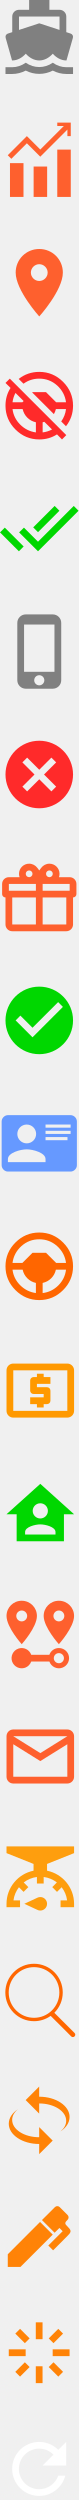
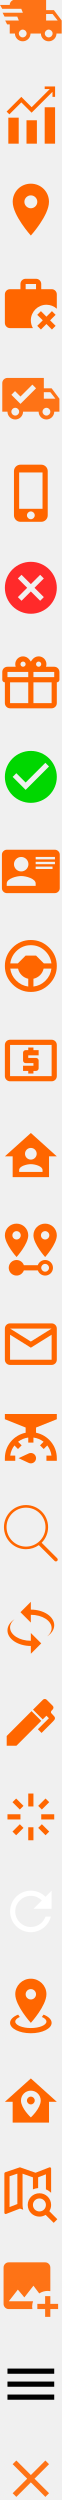
- <svg xmlns="http://www.w3.org/2000/svg" xmlns:ns1="http://www.openswatchbook.org/uri/2009/osb" version="1.1" width="23.25" height="740.145" viewBox="0 0 23.25 740.145" id="svg881">
+ <svg xmlns="http://www.w3.org/2000/svg" xmlns:ns1="http://www.openswatchbook.org/uri/2009/osb" version="1.1" width="23.75" height="962.5" viewBox="0 0 23.75 962.5" id="svg881">
  <defs id="defs885">
    <linearGradient id="linearGradient844" ns1:paint="solid">
      <stop style="stop-color:#ff8000;stop-opacity:1;" offset="0" id="stop842" />
    </linearGradient>
  </defs>
-   <g id="layer1" transform="translate(-1.203247,169.9759)">
-     <path d="m 10.828,137.124 -5,-5 1.41,-1.42 3.59,3.59 7.59,-7.59 1.41,1.42 m -7,-6 a 10,10 0 0 0 -10,10 10,10 0 0 0 10,10 10,10 0 0 0 10,-10 10,10 0 0 0 -10,-10 z" id="path879" style="fill:#00d700;fill-opacity:1" />
-     <path id="path1432" d="m 2.828,-56.606 1.28,-1.27 16.72,16.72 -1.27,1.28 -1.48,-1.5 c -1.55,1 -3.3,1.5 -5.25,1.5 -2.75,0 -5.1,-1 -7.05,-2.95 -1.95,-1.95 -2.95,-4.3 -2.95,-7.05 0,-1.95 0.5,-3.7 1.5,-5.25 l -1.5,-1.48 m 11,14.65 c 1,-0.12 1.93,-0.42 2.78,-0.87 l -2.28,-2.27 c -0.16,0.06 -0.34,0.1 -0.5,0.14 v 3 m -8.92,-8.92 h 2.92 l 0.37,-0.37 -2.41,-2.4 c -0.46,0.85 -0.75,1.77 -0.88,2.77 m 15.84,2 h -3 c -0.12,0.54 -0.32,1.05 -0.59,1.5 l -6.42,-6.41 0.09,-0.09 h 4 l 3,3 h 2.92 c -0.25,-1.95 -1.13,-3.62 -2.65,-5 -1.51,-1.34 -3.27,-2 -5.27,-2 -1.74,0 -3.29,0.5 -4.66,1.5 l -1.43,-1.41 c 1.75,-1.38 3.78,-2.09 6.09,-2.09 2.75,0 5.1,1 7.05,2.95 1.95,1.95 2.95,4.3 2.95,7.05 0,2.31 -0.71,4.34 -2.09,6.09 l -1.41,-1.42 c 0.78,-1.08 1.26,-2.31 1.42,-3.67 m -8.92,6.92 v -3 c -1,-0.22 -1.84,-0.68 -2.54,-1.38 -0.7,-0.7 -1.16,-1.54 -1.38,-2.54 h -3 c 0.22,1.77 0.97,3.3 2.27,4.6 1.3,1.3 2.85,2.07 4.65,2.32 z" style="fill:#ff2a2a;fill-opacity:1" />
-     <path id="path1443" d="m 12.828,49.324 c 5.53,0 10,4.47 10,10 0,5.53 -4.47,10 -10,10 -5.53,0 -10,-4.47 -10,-10 0,-5.53 4.47,-10 10,-10 m 3.59,5 -3.59,3.59 -3.59,-3.59 -1.41,1.41 3.59,3.59 -3.59,3.59 1.41,1.41 3.59,-3.59 3.59,3.59 1.41,-1.41 -3.59,-3.59 3.59,-3.59 z" style="fill:#ff2a2a;fill-opacity:1" />
-     <path id="path1454" d="m 22.828,95.724 v 8 a 2,2 0 0 1 -2,2 H 4.828 a 2,2 0 0 1 -2,-2 v -8 a 1,1 0 0 1 -1,-1 v -3 a 2,2 0 0 1 2,-2 h 3.17 c -0.11,-0.31 -0.17,-0.65 -0.17,-1 a 3,3 0 0 1 3,-3 c 1,0 1.88,0.5 2.43,1.24 v -0.01 l 0.57,0.77 0.57,-0.77 v 0.01 c 0.55,-0.74 1.43,-1.24 2.43,-1.24 a 3,3 0 0 1 3,3 c 0,0.35 -0.06,0.69 -0.17,1 h 3.17 a 2,2 0 0 1 2,2 v 3 a 1,1 0 0 1 -1,1 M 4.828,103.724 H 11.828 V 95.724 H 4.828 v 8 m 16,0 v -8 h -7 v 8 h 7 M 9.828,87.724 a 1,1 0 0 0 -1,1 1,1 0 0 0 1,1 1,1 0 0 0 1,-1 1,1 0 0 0 -1,-1 m 6,0 a 1,1 0 0 0 -1,1 1,1 0 0 0 1,1 1,1 0 0 0 1,-1 1,1 0 0 0 -1,-1 m -12,4 v 2 h 8 v -2 H 3.828 m 10,0 v 2 h 8 v -2 z" style="fill:#ff5722;fill-opacity:0.941" />
-     <path id="path1465" d="m 1.203,-12.356 5.59,5.59 1.41,-1.42 -5.58,-5.58 m 20.41,-6.42 -10.58,10.59 -4.16,-4.17 -1.43,1.41 5.59,5.59 12,-12 m -5.66,0 -1.41,-1.42 -6.35,6.35 1.42,1.41 z" style="fill:#00d700;fill-opacity:1" />
-     <path id="path1476" d="m 4.158,-121.676 h 4 v 10 H 4.158 v -10 m 7,1 h 4 v 9 h -4 v -9 m 7,-5 h 4 v 14 h -4 v -14 m 0,-8 h 4 v 4 h -1 v -1.94 l -8.03,8.03 -3.97,-3.97 -4.6,4.6 -1.06,-1.06 5.66,-5.66 3.97,3.97 6.97,-6.97 h -1.94 z" style="fill:#ff5722;fill-opacity:0.941" />
-     <path id="path1487" d="M 6.828,-165.076 H 18.828 v 3.96 l -6,-1.96 -6,1.96 m -2.06,9.04 h 0.06 c 1.6,0 3,-0.88 4,-2 1,1.12 2.4,2 4,2 1.6,0 3,-0.88 4,-2 1,1.12 2.4,2 4,2 h 0.05 l 1.9,-6.69 c 0.08,-0.25 0.05,-0.53 -0.06,-0.77 -0.13,-0.24 -0.34,-0.42 -0.6,-0.5 l -1.29,-0.42 v -4.62 c 0,-1.11 -0.9,-2 -2,-2 h -3 v -3 H 9.828 v 3 H 6.828 a 2,2 0 0 0 -2,2 v 4.62 l -1.29,0.42 c -0.26,0.08 -0.47,0.26 -0.6,0.5 -0.11,0.24 -0.14,0.52 -0.06,0.77 m 17.95,8.69 c -1.39,0 -2.78,-0.47 -4,-1.33 -2.44,1.71 -5.56,1.71 -8,0 -1.22,0.86 -2.61,1.33 -4,1.33 h -2 v 2 h 2 c 1.37,0 2.74,-0.35 4,-1 2.5,1.3 5.5,1.3 8,0 1.26,0.65 2.62,1 4,1 h 2 v -2 z" style="fill:#808080" />
-     <path id="path1498" d="M 17.328,28.924 H 8.328 v -14 h 9 m -4.5,18 a 1.5,1.5 0 0 1 -1.5,-1.5 1.5,1.5 0 0 1 1.5,-1.5 1.5,1.5 0 0 1 1.5,1.5 1.5,1.5 0 0 1 -1.5,1.5 m 4,-21 H 8.828 a 2.5,2.5 0 0 0 -2.5,2.5 v 17 a 2.5,2.5 0 0 0 2.5,2.5 h 8 a 2.5,2.5 0 0 0 2.5,-2.5 v -17 a 2.5,2.5 0 0 0 -2.5,-2.5 z" style="fill:#808080;fill-opacity:1" />
-     <path id="path1511" d="m 12.828,-86.792 c 1.359,0 2.484,-1.125 2.484,-2.484 0,-1.359 -1.125,-2.484 -2.484,-2.484 -1.359,0 -2.484,1.125 -2.484,2.484 0,1.359 1.125,2.484 2.484,2.484 z m 0,-9.468 c 3.891,0 6.984,3.094 6.984,6.984 0,5.25 -6.984,12.984 -6.984,12.984 0,0 -6.984,-7.734 -6.984,-12.984 0,-3.891 3.094,-6.984 6.984,-6.984 z" style="fill:#ff5722;fill-opacity:0.941" />
-     <path id="path1522" d="M 3.547,160.171 H 22.109 c 0.974,0 1.856,0.882 1.856,1.856 v 12.993 c 0,0.974 -0.882,1.856 -1.856,1.856 H 3.547 c -0.974,0 -1.856,-0.882 -1.856,-1.856 v -12.993 c 0,-0.974 0.882,-1.856 1.856,-1.856 m 11.137,2.784 v 0.928 h 7.425 v -0.928 h -7.425 m 0,1.856 v 0.928 h 6.961 0.464 v -0.928 h -7.425 m 0,1.856 v 0.928 h 6.497 v -0.928 h -6.497 m -5.569,3.629 c -1.856,0 -5.569,1.012 -5.569,2.868 v 0.928 H 14.684 v -0.928 c 0,-1.856 -3.712,-2.868 -5.569,-2.868 m 0,-7.341 a 2.784,2.784 0 0 0 -2.784,2.784 2.784,2.784 0 0 0 2.784,2.784 2.784,2.784 0 0 0 2.784,-2.784 2.784,2.784 0 0 0 -2.784,-2.784 z" style="fill:#6699ff;fill-opacity:1;stroke-width:0.928" />
-     <path id="path1552" d="m 13.828,212.844 c 1.8,-0.22 3.35,-0.97 4.65,-2.27 1.3,-1.3 2.05,-2.85 2.27,-4.65 h -3 c -0.22,1 -0.68,1.84 -1.38,2.54 -0.7,0.7 -1.54,1.16 -2.54,1.38 v 3 m -3,-11.92 h 4 l 3,3 h 2.92 c -0.25,-1.95 -1.13,-3.62 -2.65,-5 -1.51,-1.34 -3.27,-2 -5.27,-2 -2,0 -3.76,0.66 -5.27,2 -1.52,1.38 -2.4,3.05 -2.65,5 h 2.92 l 3,-3 m 1,11.92 v -3 c -1,-0.22 -1.84,-0.68 -2.54,-1.38 -0.7,-0.7 -1.16,-1.54 -1.38,-2.54 h -3 c 0.22,1.77 0.97,3.3 2.27,4.6 1.3,1.3 2.85,2.07 4.65,2.32 m 1,-17.92 c 2.75,0 5.1,1 7.05,2.95 1.95,1.95 2.95,4.3 2.95,7.05 0,2.75 -1,5.1 -2.95,7.05 -1.95,1.95 -4.3,2.95 -7.05,2.95 -2.75,0 -5.1,-1 -7.05,-2.95 -1.95,-1.95 -2.95,-4.3 -2.95,-7.05 0,-2.75 1,-5.1 2.95,-7.05 1.95,-1.95 4.3,-2.95 7.05,-2.95 z" style="fill:#ff6600" />
-   </g>
-   <g id="layer2" transform="translate(-1.203247,169.9759)">
-     <path id="path1600" d="m 7.633,310.049 c -0.89,0 -1.61,-0.72 -1.61,-1.61 a 1.61,1.61 0 0 1 1.61,-1.61 c 0.89,0 1.61,0.72 1.61,1.61 v 0 a 1.61,1.61 0 0 1 -1.61,1.61 m 0,-6.11 c -2.5,0 -4.5,2 -4.5,4.5 0,3.37 4.5,8.36 4.5,8.36 0,0 4.5,-4.99 4.5,-8.36 0,-2.5 -2,-4.5 -4.5,-4.5 m 11,6.11 a 1.61,1.61 0 0 1 -1.61,-1.61 c 0,-0.89 0.72,-1.61 1.61,-1.61 0.89,0 1.61,0.72 1.61,1.61 a 1.61,1.61 0 0 1 -1.61,1.61 m 0,-6.11 c -2.5,0 -4.5,2 -4.5,4.5 0,3.37 4.5,8.36 4.5,8.36 0,0 4.5,-4.99 4.5,-8.36 0,-2.5 -2,-4.5 -4.5,-4.5 m 0,14 c -1.27,0 -2.4,0.8 -2.82,2 h -5.36 c -0.55,-1.56 -2.27,-2.38 -3.82,-1.83 -1.57,0.55 -2.39,2.27 -1.84,3.83 0.56,1.56 2.27,2.38 3.84,1.83 0.85,-0.3 1.5,-0.98 1.82,-1.83 h 5.37 c 0.55,1.56 2.27,2.38 3.81,1.83 1.58,-0.55 2.4,-2.27 1.85,-3.83 -0.43,-1.2 -1.57,-2 -2.85,-2 v 0 m 0,4.5 a 1.5,1.5 0 0 1 -1.5,-1.5 1.5,1.5 0 0 1 1.5,-1.5 1.5,1.5 0 0 1 1.5,1.5 1.5,1.5 0 0 1 -1.5,1.5 z" style="fill:#ff5722;fill-opacity:0.941" />
-     <path id="path1611" d="m 9.593,388.718 -1.41,1.41 -1.37,-1.37 c -0.86,1.11 -1.44,2.44 -1.62,3.9 h 1.94 v 2 h -4 v -1 c 0,-4.84 3.44,-8.87 8,-9.8 v -2 l -8,-3.2 v -2 H 23.133 v 2 l -8,3.2 v 2 c 4.56,0.93 8,4.96 8,9.8 v 1 h -4 v -2 h 1.94 c -0.18,-1.46 -0.76,-2.79 -1.62,-3.9 l -1.37,1.37 -1.41,-1.41 1.37,-1.38 c -1.11,-0.86 -2.45,-1.44 -3.91,-1.62 v 1.94 h -2 v -1.94 c -1.46,0.18 -2.8,0.76 -3.91,1.62 l 1.37,1.38 m 3.54,2.94 a 2,2 0 0 1 2,2 2,2 0 0 1 -2,2 c -0.32,0 -0.62,-0.07 -0.88,-0.21 l -3.85,-1.79 3.85,-1.79 c 0.26,-0.14 0.56,-0.21 0.88,-0.21 z" style="fill:#ff9900;fill-opacity:0.941" />
-     <path id="path1622" d="M 21.133,247.721 H 5.133 v -12 H 21.133 m 0,-2 H 5.133 c -1.11,0 -2,0.89 -2,2 v 12 a 2,2 0 0 0 2,2 H 21.133 a 2,2 0 0 0 2,-2 v -12 c 0,-1.11 -0.9,-2 -2,-2 m -9,13 h 2 v -1 h 1 a 1,1 0 0 0 1,-1 v -3 a 1,1 0 0 0 -1,-1 h -3 v -1 h 4 v -2 h -2 v -1 h -2 v 1 h -1 a 1,1 0 0 0 -1,1 v 3 a 1,1 0 0 0 1,1 h 3 v 1 h -4 v 2 h 2 z" style="fill:#ff9900;fill-opacity:1" />
-     <path id="path1633" d="M 5.133,342.049 H 21.133 a 2,2 0 0 1 2,2 v 12 a 2,2 0 0 1 -2,2 H 5.133 c -1.11,0 -2,-0.9 -2,-2 v -12 c 0,-1.11 0.89,-2 2,-2 m 8,7 8,-5 H 5.133 l 8,5 m -8,7 H 21.133 v -9.63 l -8,4.99 -8,-4.99 z" style="fill:#ff5722;fill-opacity:0.941" />
-     <path id="path1644" d="m 13.133,269.33 -10,9 h 3 v 8 H 20.133 v -8 h 3 l -10,-9 m 0,5.75 a 2.25,2.25 0 0 1 2.25,2.25 2.25,2.25 0 0 1 -2.25,2.25 2.25,2.25 0 0 1 -2.25,-2.25 2.25,2.25 0 0 1 2.25,-2.25 m 0,6.25 c 1.5,0 4.5,0.75 4.5,2.25 v 0.75 H 8.633 v -0.75 c 0,-1.5 3,-2.25 4.5,-2.25 z" style="fill:#00d700;fill-opacity:1" />
-     <path id="path1657" d="m 16.206,426.84 c -1.39,0.99 -3.09,1.573 -4.927,1.573 -4.694,0 -8.5,-3.806 -8.5,-8.5 0,-4.694 3.806,-8.5 8.5,-8.5 4.694,0 8.5,3.806 8.5,8.5 0,2.347 -0.951,4.472 -2.49,6.01 l 5.997,5.997 c 0.275,0.275 0.268,0.716 -0.008,0.992 -0.278,0.278 -0.72,0.28 -0.992,0.008 l -6.081,-6.081 z m -4.927,0.573 c 4.142,0 7.5,-3.358 7.5,-7.5 0,-4.142 -3.358,-7.5 -7.5,-7.5 -4.142,0 -7.5,3.358 -7.5,7.5 0,4.142 3.358,7.5 7.5,7.5 z" style="fill:#ff6600" />
-     <path id="path838" d="m 18.451,555.319 c -1.45,-1.45 -3.44,-2.35 -5.65,-2.35 a 8,8 0 0 0 -8,8 8,8 0 0 0 8,8 c 3.73,0 6.84,-2.55 7.73,-6 h -2.08 c -0.82,2.33 -3.04,4 -5.65,4 a 6,6 0 0 1 -6,-6 6,6 0 0 1 6,-6 c 1.66,0 3.14,0.69 4.22,1.78 l -3.22,3.22 h 7 v -7 z" style="fill:#ffffff;fill-opacity:0.969" />
-     <path id="path849" d="m 12.801,450.769 c 4.97,0 9,2.69 9,6 0,1.68 -1.04,3.2 -2.71,4.29 1.07,-0.87 1.71,-1.97 1.71,-3.16 0,-2.84 -3.58,-5.13 -8,-5.13 v 3 l -4,-4 4,-4 v 3 m 0,14 c -4.97,0 -9,-2.69 -9,-6 0,-1.68 1.04,-3.2 2.71,-4.29 -1.07,0.87 -1.71,1.97 -1.71,3.17 0,2.83 3.58,5.12 8,5.12 v -3 l 4,4 -4,4 z" style="fill:#ff8000;fill-opacity:0.971" />
-     <path id="path860" d="m 16.801,527.569 v -2 h 5 v 2 h -5 m -1.17,-5.24 2.83,-2.83 1.41,1.41 -2.83,2.83 -1.41,-1.41 m -3.83,8.24 h 2 v 5 h -2 v -5 m 0,-13 h 2 v 5 h -2 v -5 m -6.07,14.66 2.83,-2.83 1.41,1.41 -2.83,2.83 -1.41,-1.41 m 0,-11.32 1.41,-1.41 2.83,2.83 -1.41,1.41 -2.83,-2.83 m 3.07,6.66 h -5 v -2 h 5 v 2 m 11.07,4.66 -1.41,1.41 -2.83,-2.83 1.41,-1.41 z" style="fill:#ff8000;fill-opacity:0.971" />
-     <path id="path871" d="m 21.215,487.21 c -0.34,0.34 -0.67,0.67 -0.68,1 -0.03,0.32 0.31,0.65 0.63,0.96 0.48,0.5 0.95,0.95 0.93,1.44 -0.02,0.49 -0.53,1 -1.04,1.5 l -4.13,4.14 -1.42,-1.42 4.25,-4.24 -0.96,-0.96 -1.42,1.41 -3.75,-3.75 3.84,-3.83 c 0.39,-0.39 1.04,-0.39 1.41,0 l 2.34,2.34 c 0.39,0.37 0.39,1.02 0,1.41 m -17.71,10.21 9.56,-9.57 3.75,3.75 -9.56,9.57 h -3.75 z" style="fill:#ff8000;fill-opacity:0.971" />
+   <g id="layer2" transform="translate(-0.9532485,167.3957)">
+     <path id="path1600" d="m 7.328,309.814 c -0.89,0 -1.61,-0.72 -1.61,-1.61 a 1.61,1.61 0 0 1 1.61,-1.61 c 0.89,0 1.61,0.72 1.61,1.61 v 0 a 1.61,1.61 0 0 1 -1.61,1.61 m 0,-6.11 c -2.5,0 -4.5,2 -4.5,4.5 0,3.37 4.5,8.36 4.5,8.36 0,0 4.5,-4.99 4.5,-8.36 0,-2.5 -2,-4.5 -4.5,-4.5 m 11,6.11 a 1.61,1.61 0 0 1 -1.61,-1.61 c 0,-0.89 0.72,-1.61 1.61,-1.61 0.89,0 1.61,0.72 1.61,1.61 a 1.61,1.61 0 0 1 -1.61,1.61 m 0,-6.11 c -2.5,0 -4.5,2 -4.5,4.5 0,3.37 4.5,8.36 4.5,8.36 0,0 4.5,-4.99 4.5,-8.36 0,-2.5 -2,-4.5 -4.5,-4.5 m 0,14 c -1.27,0 -2.4,0.8 -2.82,2 h -5.36 c -0.55,-1.56 -2.27,-2.38 -3.82,-1.83 -1.57,0.55 -2.39,2.27 -1.84,3.83 0.56,1.56 2.27,2.38 3.84,1.83 0.85,-0.3 1.5,-0.98 1.82,-1.83 h 5.37 c 0.55,1.56 2.27,2.38 3.81,1.83 1.58,-0.55 2.4,-2.27 1.85,-3.83 -0.43,-1.2 -1.57,-2 -2.85,-2 v 0 m 0,4.5 a 1.5,1.5 0 0 1 -1.5,-1.5 1.5,1.5 0 0 1 1.5,-1.5 1.5,1.5 0 0 1 1.5,1.5 1.5,1.5 0 0 1 -1.5,1.5 z" style="fill:#ff6600;fill-opacity:1" />
+     <path id="path1611" d="m 9.288,389.064 -1.41,1.41 -1.37,-1.37 c -0.86,1.11 -1.44,2.44 -1.62,3.9 h 1.94 v 2 h -4 v -1 c 0,-4.84 3.44,-8.87 8,-9.8 v -2 l -8,-3.2 v -2 H 22.828 v 2 l -8,3.2 v 2 c 4.56,0.93 8,4.96 8,9.8 v 1 h -4 v -2 h 1.94 c -0.18,-1.46 -0.76,-2.79 -1.62,-3.9 l -1.37,1.37 -1.41,-1.41 1.37,-1.38 c -1.11,-0.86 -2.45,-1.44 -3.91,-1.62 v 1.94 h -2 v -1.94 c -1.46,0.18 -2.8,0.76 -3.91,1.62 l 1.37,1.38 m 3.54,2.94 a 2,2 0 0 1 2,2 2,2 0 0 1 -2,2 c -0.32,0 -0.62,-0.07 -0.88,-0.21 l -3.85,-1.79 3.85,-1.79 c 0.26,-0.14 0.56,-0.21 0.88,-0.21 z" style="fill:#ff6600;fill-opacity:1" />
+     <path id="path1622" d="M 20.828,246.904 H 4.828 v -12 H 20.828 m 0,-2 H 4.828 c -1.11,0 -2,0.89 -2,2 v 12 a 2,2 0 0 0 2,2 H 20.828 a 2,2 0 0 0 2,-2 v -12 c 0,-1.11 -0.9,-2 -2,-2 m -9,13 h 2 v -1 h 1 a 1,1 0 0 0 1,-1 v -3 a 1,1 0 0 0 -1,-1 h -3 v -1 h 4 v -2 h -2 v -1 h -2 v 1 h -1 a 1,1 0 0 0 -1,1 v 3 a 1,1 0 0 0 1,1 h 3 v 1 H 9.828 v 2 h 2 z" style="fill:#ff6600;fill-opacity:1" />
+     <path id="path1633" d="M 4.828,342.104 H 20.828 a 2,2 0 0 1 2,2 v 12 a 2,2 0 0 1 -2,2 H 4.828 c -1.11,0 -2,-0.9 -2,-2 v -12 c 0,-1.11 0.89,-2 2,-2 m 8,7 8,-5 H 4.828 l 8,5 m -8,7 H 20.828 v -9.63 l -8,4.99 -8,-4.99 z" style="fill:#ff6600;fill-opacity:1" />
+     <path id="path1644" d="m 12.828,268.804 -10,9 h 3 v 8 H 19.828 v -8 h 3 l -10,-9 m 0,5.75 a 2.25,2.25 0 0 1 2.25,2.25 2.25,2.25 0 0 1 -2.25,2.25 2.25,2.25 0 0 1 -2.25,-2.25 2.25,2.25 0 0 1 2.25,-2.25 m 0,6.25 c 1.5,0 4.5,0.75 4.5,2.25 v 0.75 H 8.328 v -0.75 c 0,-1.5 3,-2.25 4.5,-2.25 z" style="fill:#ff6600;fill-opacity:1" />
+     <path id="path1657" d="m 15.9,427.477 c -1.39,0.99 -3.09,1.573 -4.927,1.573 -4.694,0 -8.5,-3.806 -8.5,-8.5 0,-4.694 3.806,-8.5 8.5,-8.5 4.694,0 8.5,3.806 8.5,8.5 0,2.347 -0.951,4.472 -2.49,6.01 l 5.997,5.997 c 0.275,0.275 0.268,0.716 -0.008,0.992 -0.278,0.278 -0.72,0.28 -0.992,0.008 l -6.081,-6.081 z m -4.927,0.573 c 4.142,0 7.5,-3.358 7.5,-7.5 0,-4.142 -3.358,-7.5 -7.5,-7.5 -4.142,0 -7.5,3.358 -7.5,7.5 0,4.142 3.358,7.5 7.5,7.5 z" style="fill:#ff6600;fill-opacity:1" />
+     <path id="path838" d="m 18.478,562.854 c -1.45,-1.45 -3.44,-2.35 -5.65,-2.35 a 8,8 0 0 0 -8,8 8,8 0 0 0 8,8 c 3.73,0 6.84,-2.55 7.73,-6 h -2.08 c -0.82,2.33 -3.04,4 -5.65,4 a 6,6 0 0 1 -6,-6 6,6 0 0 1 6,-6 c 1.66,0 3.14,0.69 4.22,1.78 l -3.22,3.22 h 7 v -7 z" style="fill:#ffffff;fill-opacity:0.969" />
+     <path id="path849" d="m 12.828,452.304 c 4.97,0 9,2.69 9,6 0,1.68 -1.04,3.2 -2.71,4.29 1.07,-0.87 1.71,-1.97 1.71,-3.16 0,-2.84 -3.58,-5.13 -8,-5.13 v 3 l -4,-4 4,-4 v 3 m 0,14 c -4.97,0 -9,-2.69 -9,-6 0,-1.68 1.04,-3.2 2.71,-4.29 -1.07,0.87 -1.71,1.97 -1.71,3.17 0,2.83 3.58,5.12 8,5.12 v -3 l 4,4 -4,4 z" style="fill:#ff6600;fill-opacity:1" />
+     <path id="path860" d="m 16.828,533.104 v -2 h 5 v 2 h -5 m -1.17,-5.24 2.83,-2.83 1.41,1.41 -2.83,2.83 -1.41,-1.41 m -3.83,8.24 h 2 v 5 h -2 v -5 m 0,-13 h 2 v 5 h -2 v -5 m -6.07,14.66 2.83,-2.83 1.41,1.41 -2.83,2.83 -1.41,-1.41 m 0,-11.32 1.41,-1.41 2.83,2.83 -1.41,1.41 -2.83,-2.83 m 3.07,6.66 h -5 v -2 h 5 v 2 m 11.07,4.66 -1.41,1.41 -2.83,-2.83 1.41,-1.41 z" style="fill:#ff6600;fill-opacity:1" />
+     <path id="path871" d="m 21.243,490.745 c -0.34,0.34 -0.67,0.67 -0.68,1 -0.03,0.32 0.31,0.65 0.63,0.96 0.48,0.5 0.95,0.95 0.93,1.44 -0.02,0.49 -0.53,1 -1.04,1.5 l -4.13,4.14 -1.42,-1.42 4.25,-4.24 -0.96,-0.96 -1.42,1.41 -3.75,-3.75 3.84,-3.83 c 0.39,-0.39 1.04,-0.39 1.41,0 l 2.34,2.34 c 0.39,0.37 0.39,1.02 0,1.41 m -17.71,10.21 9.56,-9.57 3.75,3.75 -9.56,9.57 h -3.75 z" style="fill:#ff6600;fill-opacity:1" />
+     <path id="path836" d="m 15.288,-46.186 1.42,-1.42 2.12,2.13 2.12,-2.13 1.42,1.42 -2.13,2.12 2.13,2.12 -1.42,1.42 -2.12,-2.13 -2.12,2.13 -1.42,-1.42 2.13,-2.12 -2.13,-2.12 m -4.46,-13.88 h 4 a 2,2 0 0 1 2,2 v 2 h 4 a 2,2 0 0 1 2,2 v 5.53 c -1.06,-0.95 -2.46,-1.53 -4,-1.53 a 6,6 0 0 0 -6,6 c 0,1.09 0.29,2.12 0.8,3 H 4.828 c -1.11,0 -2,-0.9 -2,-2 v -11 c 0,-1.11 0.89,-2 2,-2 h 4 v -2 c 0,-1.11 0.89,-2 2,-2 m 4,4 v -2 h -4 v 2 z" style="fill:#ff6600;fill-opacity:1" />
+     <path id="path847" d="m 12.828,632.804 -10,9 h 3 v 8 H 19.828 v -8 h 3 l -10,-9 m 0,4.7 c 2.1,0 3.8,1.7 3.8,3.8 0,3 -3.8,6.5 -3.8,6.5 0,0 -3.8,-3.5 -3.8,-6.5 0,-2.1 1.7,-3.8 3.8,-3.8 m 0,2.3 a 1.5,1.5 0 0 0 -1.5,1.5 1.5,1.5 0 0 0 1.5,1.5 1.5,1.5 0 0 0 1.5,-1.5 1.5,1.5 0 0 0 -1.5,-1.5 z" style="fill:#ff6600;fill-opacity:1" />
+     <path id="path858" d="m 16.133,677.009 c 2.5,0 4.5,2 4.5,4.5 0,0.88 -0.25,1.7 -0.69,2.4 l 3.08,3.1 -1.39,1.39 -3.12,-3.07 c -0.69,0.43 -1.51,0.68 -2.38,0.68 -2.5,0 -4.5,-2 -4.5,-4.5 0,-2.5 2,-4.5 4.5,-4.5 m 0,2 a 2.5,2.5 0 0 0 -2.5,2.5 2.5,2.5 0 0 0 2.5,2.5 2.5,2.5 0 0 0 2.5,-2.5 2.5,2.5 0 0 0 -2.5,-2.5 m 4,-12 a 0.5,0.5 0 0 1 0.5,0.5 v 9.31 c -0.58,-0.55 -1.25,-1 -2,-1.31 v -5.8 l -3,1.16 v 4.14 c -0.7,0.07 -1.38,0.24 -2,0.5 v -4.63 l -4,-1.4 v 11.66 0 0.37 c 0,0.64 0.09,1.26 0.26,1.84 l -1.26,-0.44 -5.34,2.07 -0.16,0.03 a 0.5,0.5 0 0 1 -0.5,-0.5 v -15.12 c 0,-0.23 0.15,-0.41 0.36,-0.48 l 5.64,-1.9 6,2.1 5.34,-2.07 0.16,-0.03 m -15.5,3.46 v 11.85 l 3,-1.16 v -11.7 z" style="fill:#ff6600;fill-opacity:1;stroke:none;stroke-opacity:1" />
+     <path id="path869" d="m 12.828,594.404 c 3.31,0 6,2.66 6,5.95 0,4.46 -6,11.05 -6,11.05 0,0 -6,-6.59 -6,-11.05 0,-3.29 2.69,-5.95 6,-5.95 m 0,4 a 2,2 0 0 0 -2,2 2,2 0 0 0 2,2 2,2 0 0 0 2,-2 2,2 0 0 0 -2,-2 m 8,13 c 0,2.21 -3.58,4 -8,4 -4.42,0 -8,-1.79 -8,-4 0,-1.29 1.22,-2.44 3.11,-3.17 l 0.64,0.91 c -1.08,0.45 -1.75,1.07 -1.75,1.76 0,1.38 2.69,2.5 6,2.5 3.31,0 6,-1.12 6,-2.5 0,-0.69 -0.67,-1.31 -1.75,-1.76 l 0.64,-0.91 c 1.89,0.73 3.11,1.88 3.11,3.17 z" style="fill:#ff6600;fill-opacity:1" />
+     <path d="m 10.828,136.704 -5,-5 1.41,-1.42 3.59,3.59 7.59,-7.59 1.41,1.42 m -7,-6 a 10,10 0 0 0 -10,10 10,10 0 0 0 10,10 10,10 0 0 0 10,-10 10,10 0 0 0 -10,-10 z" id="path879" style="fill:#00d700;fill-opacity:1" />
+     <path id="path1443" d="m 12.828,48.904 c 5.53,0 10,4.47 10,10 0,5.53 -4.47,10 -10,10 -5.53,0 -10,-4.47 -10,-10 0,-5.53 4.47,-10 10,-10 m 3.59,5 -3.59,3.59 -3.59,-3.59 -1.41,1.41 3.59,3.59 -3.59,3.59 1.41,1.41 3.59,-3.59 3.59,3.59 1.41,-1.41 -3.59,-3.59 3.59,-3.59 z" style="fill:#ff2a2a;fill-opacity:1" />
+     <path id="path1454" d="m 22.828,95.304 v 8 a 2,2 0 0 1 -2,2 H 4.828 a 2,2 0 0 1 -2,-2 v -8 a 1,1 0 0 1 -1,-1 v -3 a 2,2 0 0 1 2,-2 h 3.17 c -0.11,-0.31 -0.17,-0.65 -0.17,-1 a 3,3 0 0 1 3,-3 c 1,0 1.88,0.5 2.43,1.24 v -0.01 l 0.57,0.77 0.57,-0.77 v 0.01 c 0.55,-0.74 1.43,-1.24 2.43,-1.24 a 3,3 0 0 1 3,3 c 0,0.35 -0.06,0.69 -0.17,1 h 3.17 a 2,2 0 0 1 2,2 v 3 a 1,1 0 0 1 -1,1 M 4.828,103.304 H 11.828 V 95.304 H 4.828 v 8 m 16,0 v -8 h -7 v 8 h 7 M 9.828,87.304 a 1,1 0 0 0 -1,1 1,1 0 0 0 1,1 1,1 0 0 0 1,-1 1,1 0 0 0 -1,-1 m 6,0 a 1,1 0 0 0 -1,1 1,1 0 0 0 1,1 1,1 0 0 0 1,-1 1,1 0 0 0 -1,-1 m -12,4 V 93.304 H 11.828 V 91.304 H 3.828 m 10,0 v 2 h 8 v -2 z" style="fill:#ff6600;fill-opacity:1" />
+     <path id="path1476" d="m 4.158,-122.096 h 4 v 10 h -4 v -10 m 7,1 h 4 v 9 h -4 v -9 m 7,-5 h 4 v 14 h -4 v -14 m 0,-8 h 4 v 4 h -1 v -1.94 l -8.03,8.03 -3.97,-3.97 -4.6,4.6 -1.06,-1.06 5.66,-5.66 3.97,3.97 6.97,-6.97 h -1.94 z" style="fill:#ff6600;fill-opacity:1" />
+     <path id="path1498" d="M 17.328,28.504 H 8.328 v -14 h 9 m -4.5,18 a 1.5,1.5 0 0 1 -1.5,-1.5 1.5,1.5 0 0 1 1.5,-1.5 1.5,1.5 0 0 1 1.5,1.5 1.5,1.5 0 0 1 -1.5,1.5 m 4,-21 H 8.828 a 2.5,2.5 0 0 0 -2.5,2.5 v 17 a 2.5,2.5 0 0 0 2.5,2.5 h 8 a 2.5,2.5 0 0 0 2.5,-2.5 v -17 a 2.5,2.5 0 0 0 -2.5,-2.5 z" style="fill:#ff6600;fill-opacity:1" />
+     <path id="path1511" d="m 12.828,-87.212 c 1.359,0 2.484,-1.125 2.484,-2.484 0,-1.359 -1.125,-2.484 -2.484,-2.484 -1.359,0 -2.484,1.125 -2.484,2.484 0,1.359 1.125,2.484 2.484,2.484 z m 0,-9.468 c 3.891,0 6.984,3.094 6.984,6.984 0,5.25 -6.984,12.984 -6.984,12.984 0,0 -6.984,-7.734 -6.984,-12.984 0,-3.891 3.094,-6.984 6.984,-6.984 z" style="fill:#ff6600;fill-opacity:1" />
+     <path id="path1522" d="M 3.547,159.751 H 22.109 c 0.974,0 1.856,0.882 1.856,1.856 v 12.993 c 0,0.974 -0.882,1.856 -1.856,1.856 H 3.547 c -0.974,0 -1.856,-0.882 -1.856,-1.856 v -12.993 c 0,-0.974 0.882,-1.856 1.856,-1.856 M 14.684,162.536 v 0.928 h 7.425 v -0.928 h -7.425 m 0,1.856 v 0.928 h 6.961 0.464 v -0.928 h -7.425 m 0,1.856 v 0.928 h 6.497 v -0.928 h -6.497 m -5.569,3.629 c -1.856,0 -5.569,1.012 -5.569,2.868 v 0.928 H 14.684 v -0.928 c 0,-1.856 -3.712,-2.868 -5.569,-2.868 m 0,-7.341 a 2.784,2.784 0 0 0 -2.784,2.784 2.784,2.784 0 0 0 2.784,2.784 2.784,2.784 0 0 0 2.784,-2.784 2.784,2.784 0 0 0 -2.784,-2.784 z" style="fill:#ff6600;fill-opacity:1;stroke-width:0.928" />
+     <path id="path1552" d="m 13.828,212.424 c 1.8,-0.22 3.35,-0.97 4.65,-2.27 1.3,-1.3 2.05,-2.85 2.27,-4.65 h -3 c -0.22,1 -0.68,1.84 -1.38,2.54 -0.7,0.7 -1.54,1.16 -2.54,1.38 v 3 m -3,-11.92 h 4 l 3,3 h 2.92 c -0.25,-1.95 -1.13,-3.62 -2.65,-5 -1.51,-1.34 -3.27,-2 -5.27,-2 -2,0 -3.76,0.66 -5.27,2 -1.52,1.38 -2.4,3.05 -2.65,5 h 2.92 l 3,-3 m 1,11.92 v -3 c -1,-0.22 -1.84,-0.68 -2.54,-1.38 -0.7,-0.7 -1.16,-1.54 -1.38,-2.54 h -3 c 0.22,1.77 0.97,3.3 2.27,4.6 1.3,1.3 2.85,2.07 4.65,2.32 m 1,-17.92 c 2.75,0 5.1,1 7.05,2.95 1.95,1.95 2.95,4.3 2.95,7.05 0,2.75 -1,5.1 -2.95,7.05 -1.95,1.95 -4.3,2.95 -7.05,2.95 -2.75,0 -5.1,-1 -7.05,-2.95 -1.95,-1.95 -2.95,-4.3 -2.95,-7.05 0,-2.75 1,-5.1 2.95,-7.05 1.95,-1.95 4.3,-2.95 7.05,-2.95 z" style="fill:#ff6600;fill-opacity:1" />
+     <path id="path932" d="m 4.328,703.604 a 2,2 0 0 0 -2,2 v 14 a 2,2 0 0 0 2,2 H 13.418 c -0.06,-0.33 -0.09,-0.66 -0.09,-1 0,-0.68 0.12,-1.36 0.35,-2 H 4.328 l 3.5,-4.5 2.5,3 3.5,-4.5 2.23,2.97 c 0.97,-0.63 2.11,-0.97 3.27,-0.97 0.34,0 0.67,0.03 1,0.09 v -9.09 c 0,-1.11 -0.9,-2 -2,-2 H 4.328 m 14,13 v 3 h -3 v 2 h 3 v 3 h 2 v -3 h 3 v -2 h -3 v -3 z" style="fill:#ff6600;fill-opacity:0.91" />
+     <path id="path943" d="m 3.703,-157.996 -0.75,-1.5 h 5.25 l -0.6,-1.5 h -4.9 l -0.75,-1.5 h 7.8 l -0.6,-1.5 h -7.34 l -0.86,-1.5 H 4.703 a 2,2 0 0 1 2,-2 H 18.703 v 4 h 3 l 3,4 v 5 h -2 a 3,3 0 0 1 -3,3 3,3 0 0 1 -3,-3 h -4 a 3,3 0 0 1 -3,3 3,3 0 0 1 -3,-3 h -2 v -3.5 h -1 m 16,5 a 1.5,1.5 0 0 0 1.5,-1.5 1.5,1.5 0 0 0 -1.5,-1.5 1.5,1.5 0 0 0 -1.5,1.5 1.5,1.5 0 0 0 1.5,1.5 m 1.5,-9 h -2.5 v 2.5 h 4.46 l -1.96,-2.5 m -11.5,9 a 1.5,1.5 0 0 0 1.5,-1.5 1.5,1.5 0 0 0 -1.5,-1.5 1.5,1.5 0 0 0 -1.5,1.5 1.5,1.5 0 0 0 1.5,1.5 z" style="fill:#ff6600;fill-opacity:0.91" />
+     <path id="path954" d="M 3.828,-21.896 H 17.828 v 4 h 3 l 3,4 v 5 h -2 a 3,3 0 0 1 -3,3 3,3 0 0 1 -3,-3 H 9.828 a 3,3 0 0 1 -3,3 3,3 0 0 1 -3,-3 h -2 V -19.896 c 0,-1.11 0.9,-2 2,-2 m 14,5.5 v 2.5 h 4.47 l -1.97,-2.5 h -2.5 m -11,6 a 1.5,1.5 0 0 0 -1.5,1.5 1.5,1.5 0 0 0 1.5,1.5 1.5,1.5 0 0 0 1.5,-1.5 1.5,1.5 0 0 0 -1.5,-1.5 m 12,0 a 1.5,1.5 0 0 0 -1.5,1.5 1.5,1.5 0 0 0 1.5,1.5 1.5,1.5 0 0 0 1.5,-1.5 1.5,1.5 0 0 0 -1.5,-1.5 m -10,-1.5 6,-6 -1.41,-1.42 -4.59,4.59 -2.09,-2.09 -1.41,1.42 z" style="fill:#ff6600;fill-opacity:0.91" />
+     <path id="path847-3" d="M 3.828,744.504 H 21.828 v 2 H 3.828 v -2 m 0,5 H 21.828 v 2 H 3.828 v -2 m 0,5 H 21.828 v 2 H 3.828 Z" />
+     <path id="path858-6" d="m 19.828,781.314 -1.41,-1.41 -5.59,5.59 -5.59,-5.59 -1.41,1.41 5.59,5.59 -5.59,5.59 1.41,1.41 5.59,-5.59 5.59,5.59 1.41,-1.41 -5.59,-5.59 z" style="fill:#ff6600;fill-opacity:0.91" />
  </g>
</svg>
